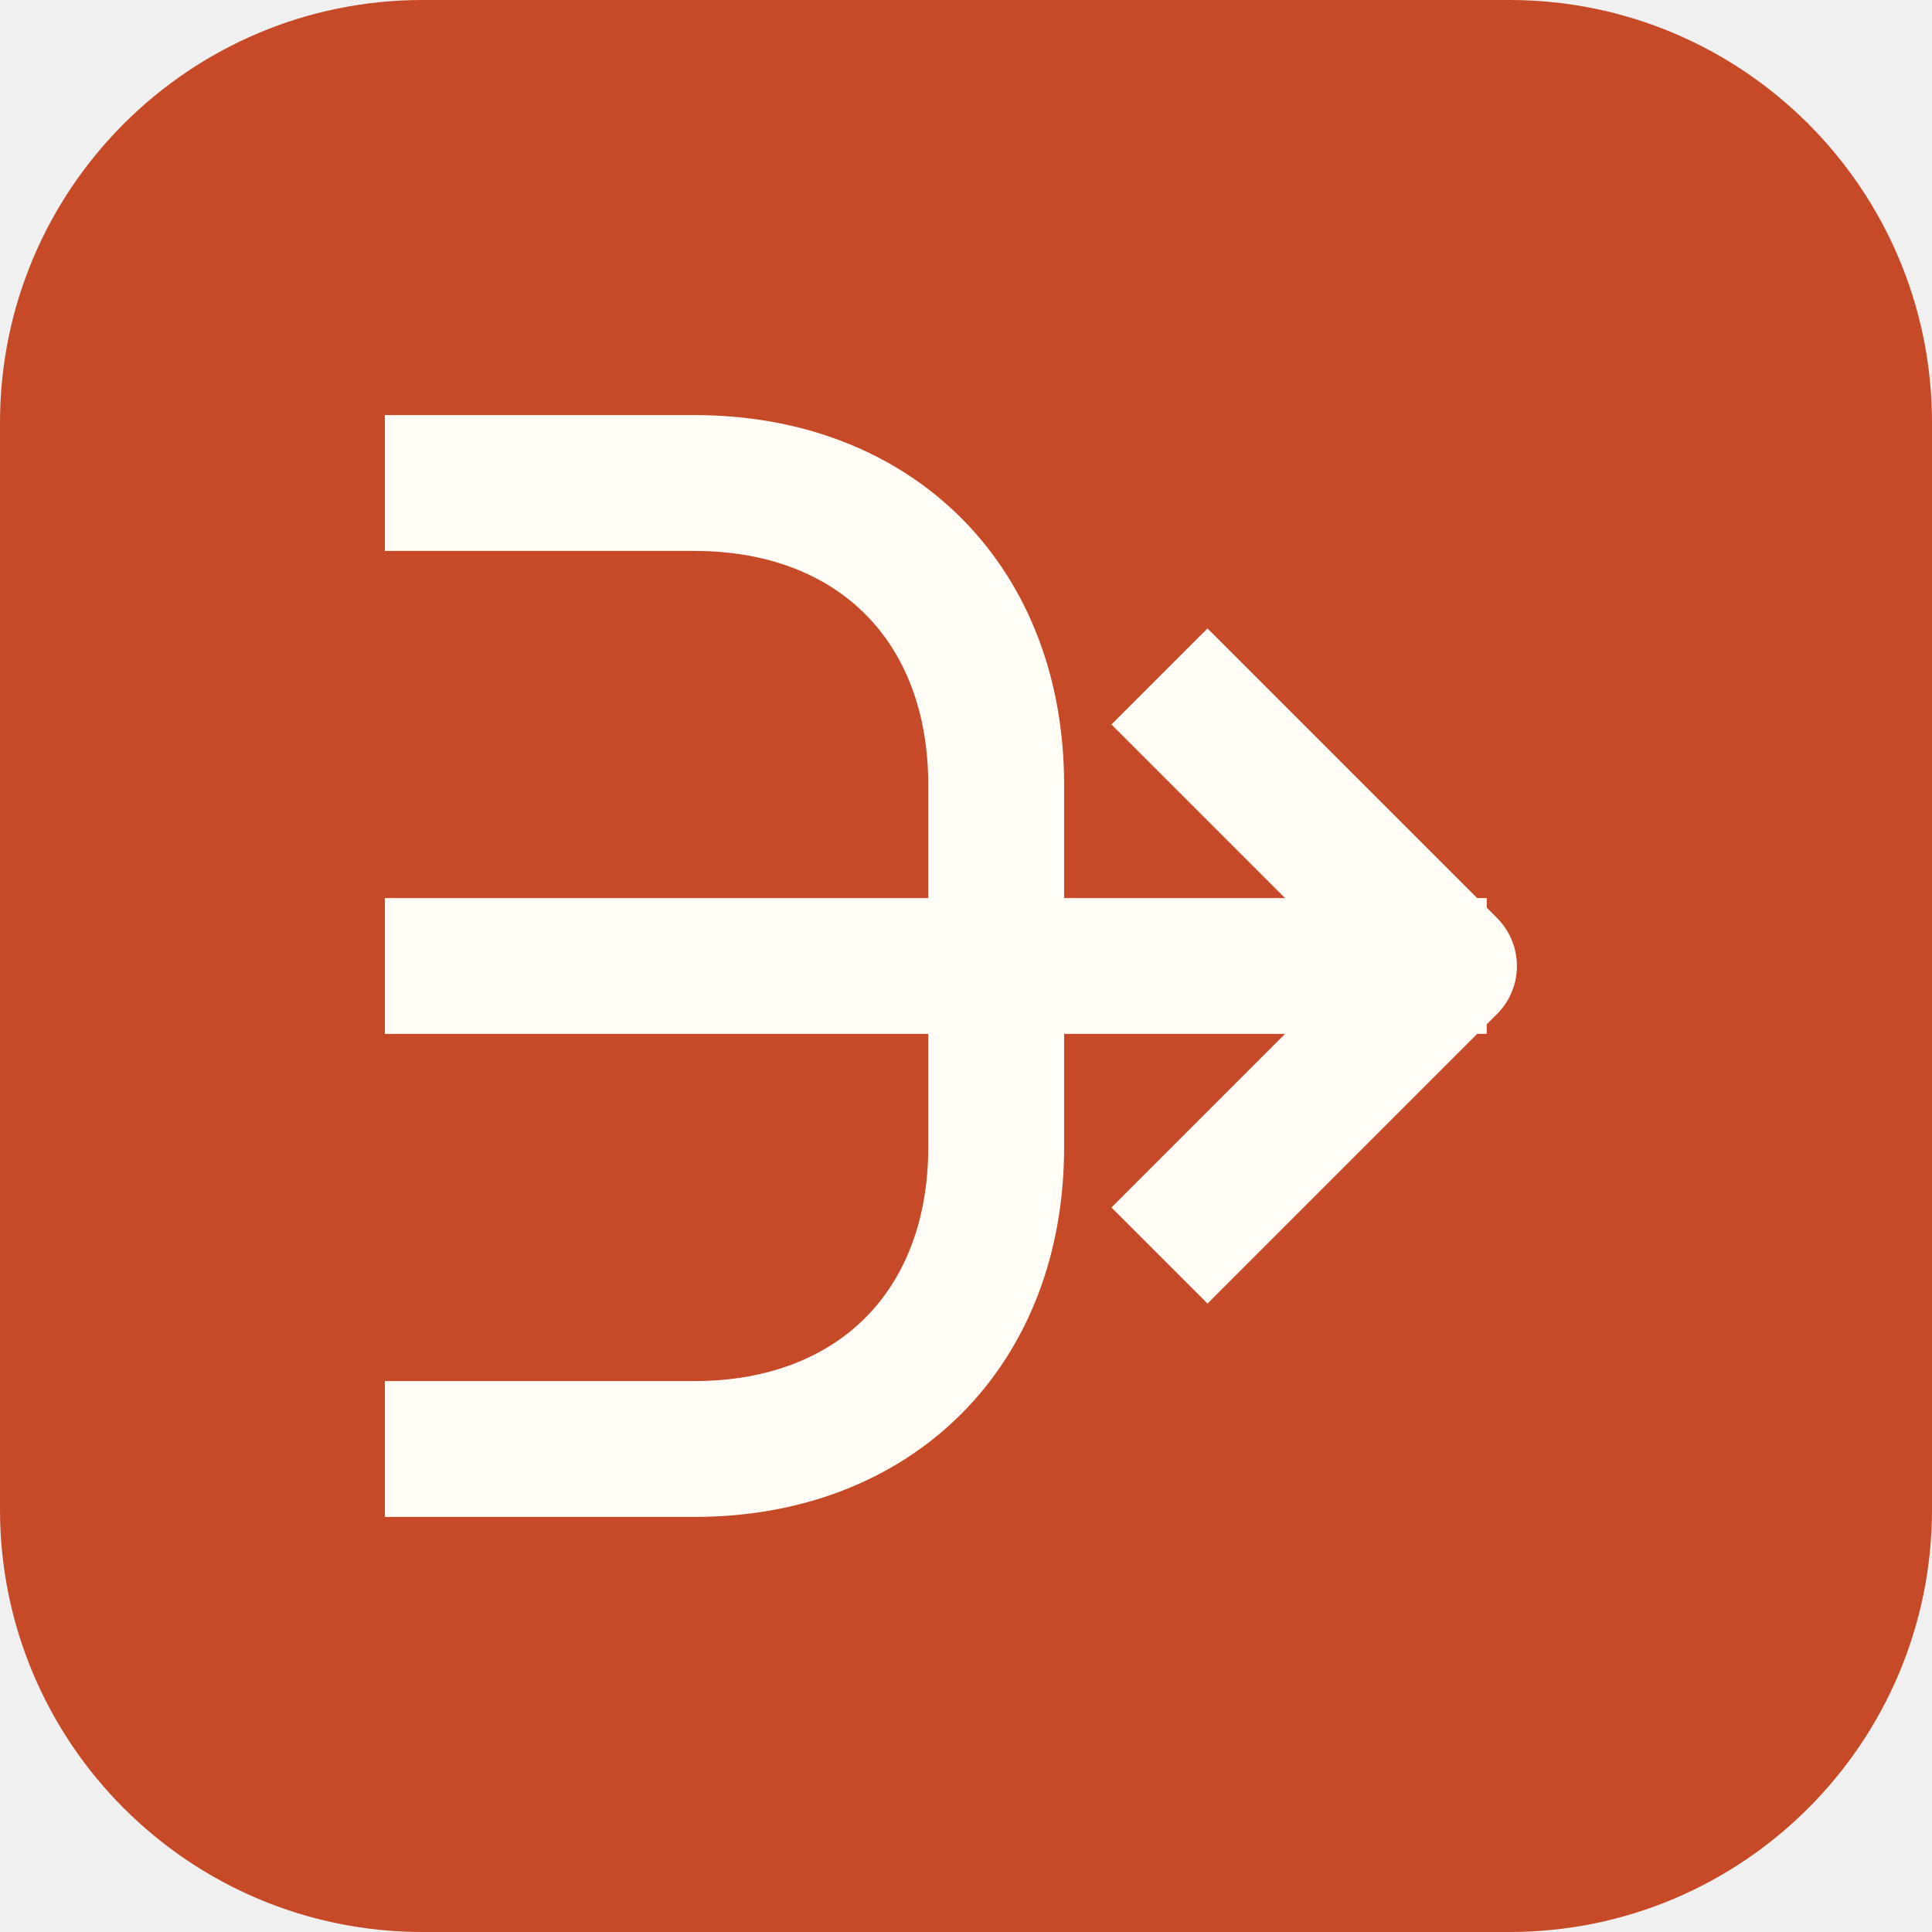
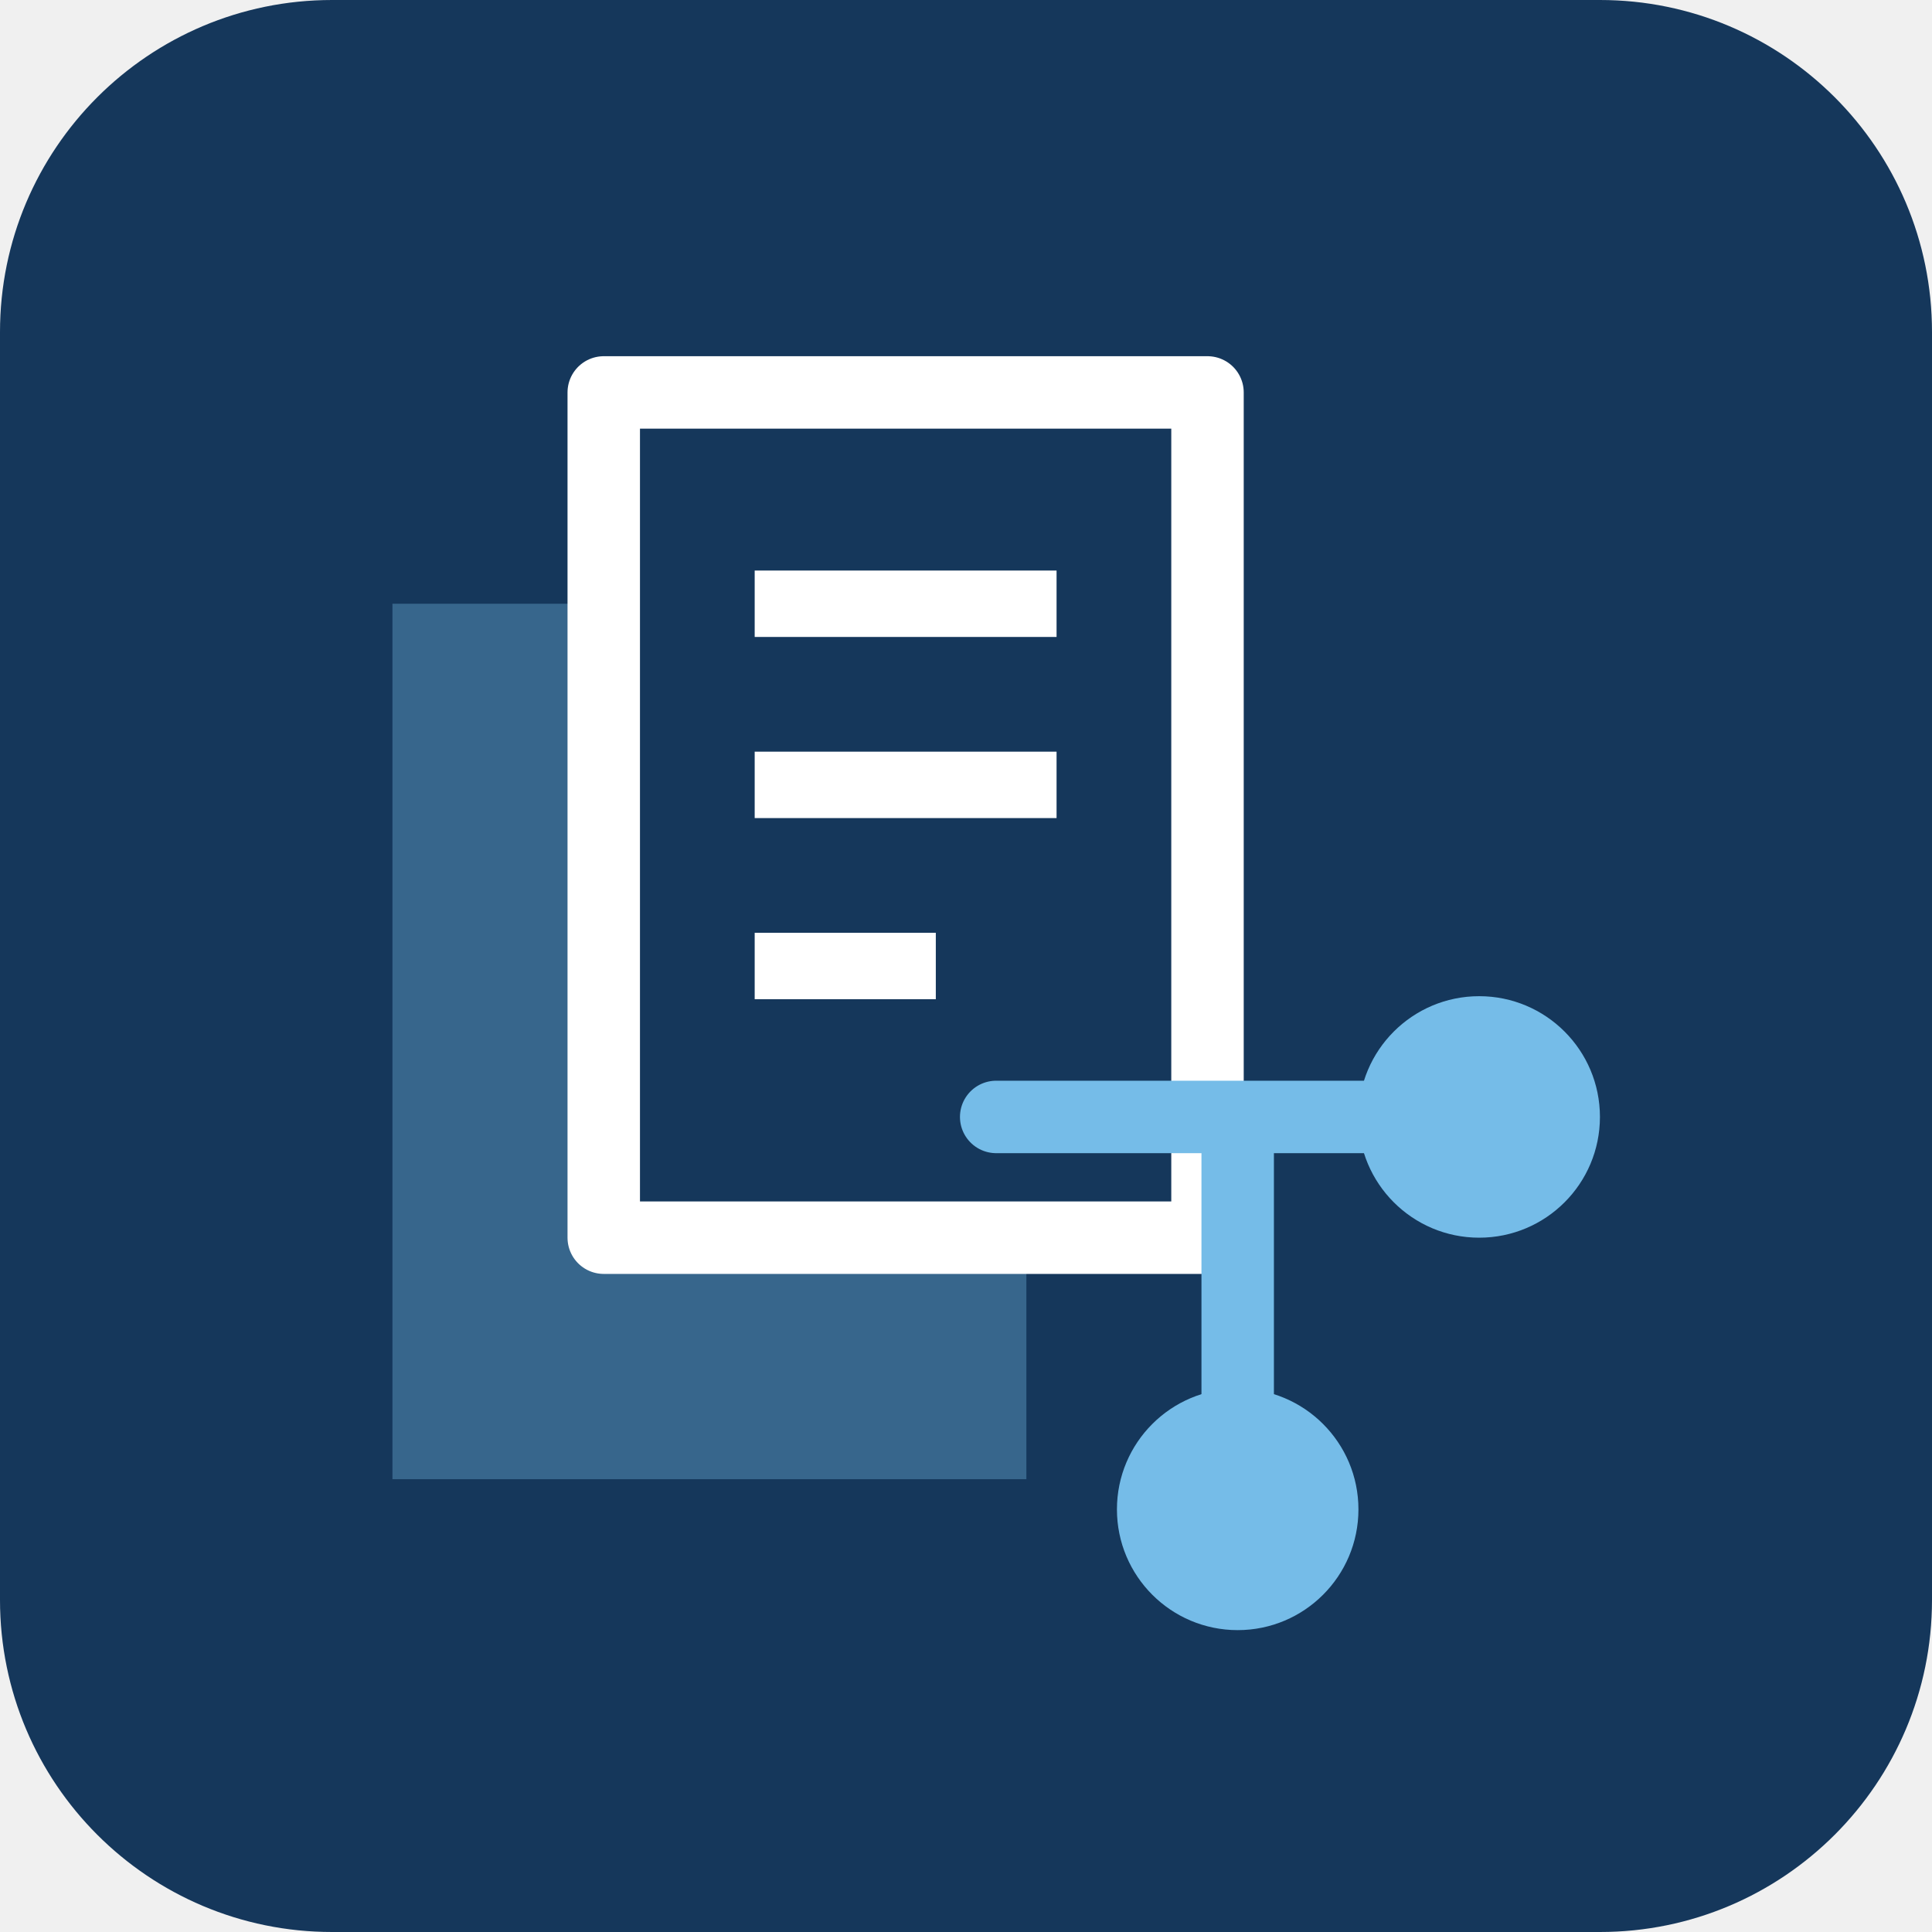
<svg xmlns="http://www.w3.org/2000/svg" viewBox="0 0 64 64" fill="none">
-   <rect width="64" height="64" rx="14" fill="#c64a28" />
-   <g transform="translate(8 8)" stroke="#fffdf6" stroke-width="4.5" stroke-linecap="square" stroke-linejoin="round">
-     <path d="M7 8h8c6 0 10 4 10 10v6M7 40h8c6 0 10-4 10-10v-6M7 24h32M32 16l8 8-8 8" />
+   <rect width="64" height="64" rx="11" fill="#15375b" />
+   <g transform="translate(8 8)">
+     <path d="M5 12h21v29H5z" fill="#75bce8" opacity=".35" />
+     <path d="M12 5h20v28H12z" fill="#15375b" stroke="#fff" stroke-width="2.4" stroke-linejoin="round" />
+     <path d="M17 12h10m-10 6h10m-10 6h6" stroke="#fff" stroke-width="2.2" />
+     <path d="M25 29h16m-8 0v13" stroke="#75bce8" stroke-width="2.4" stroke-linecap="round" />
+     <circle cx="41" cy="29" r="4" fill="#75bce8" />
+     <circle cx="33" cy="42" r="4" fill="#75bce8" />
  </g>
</svg>
